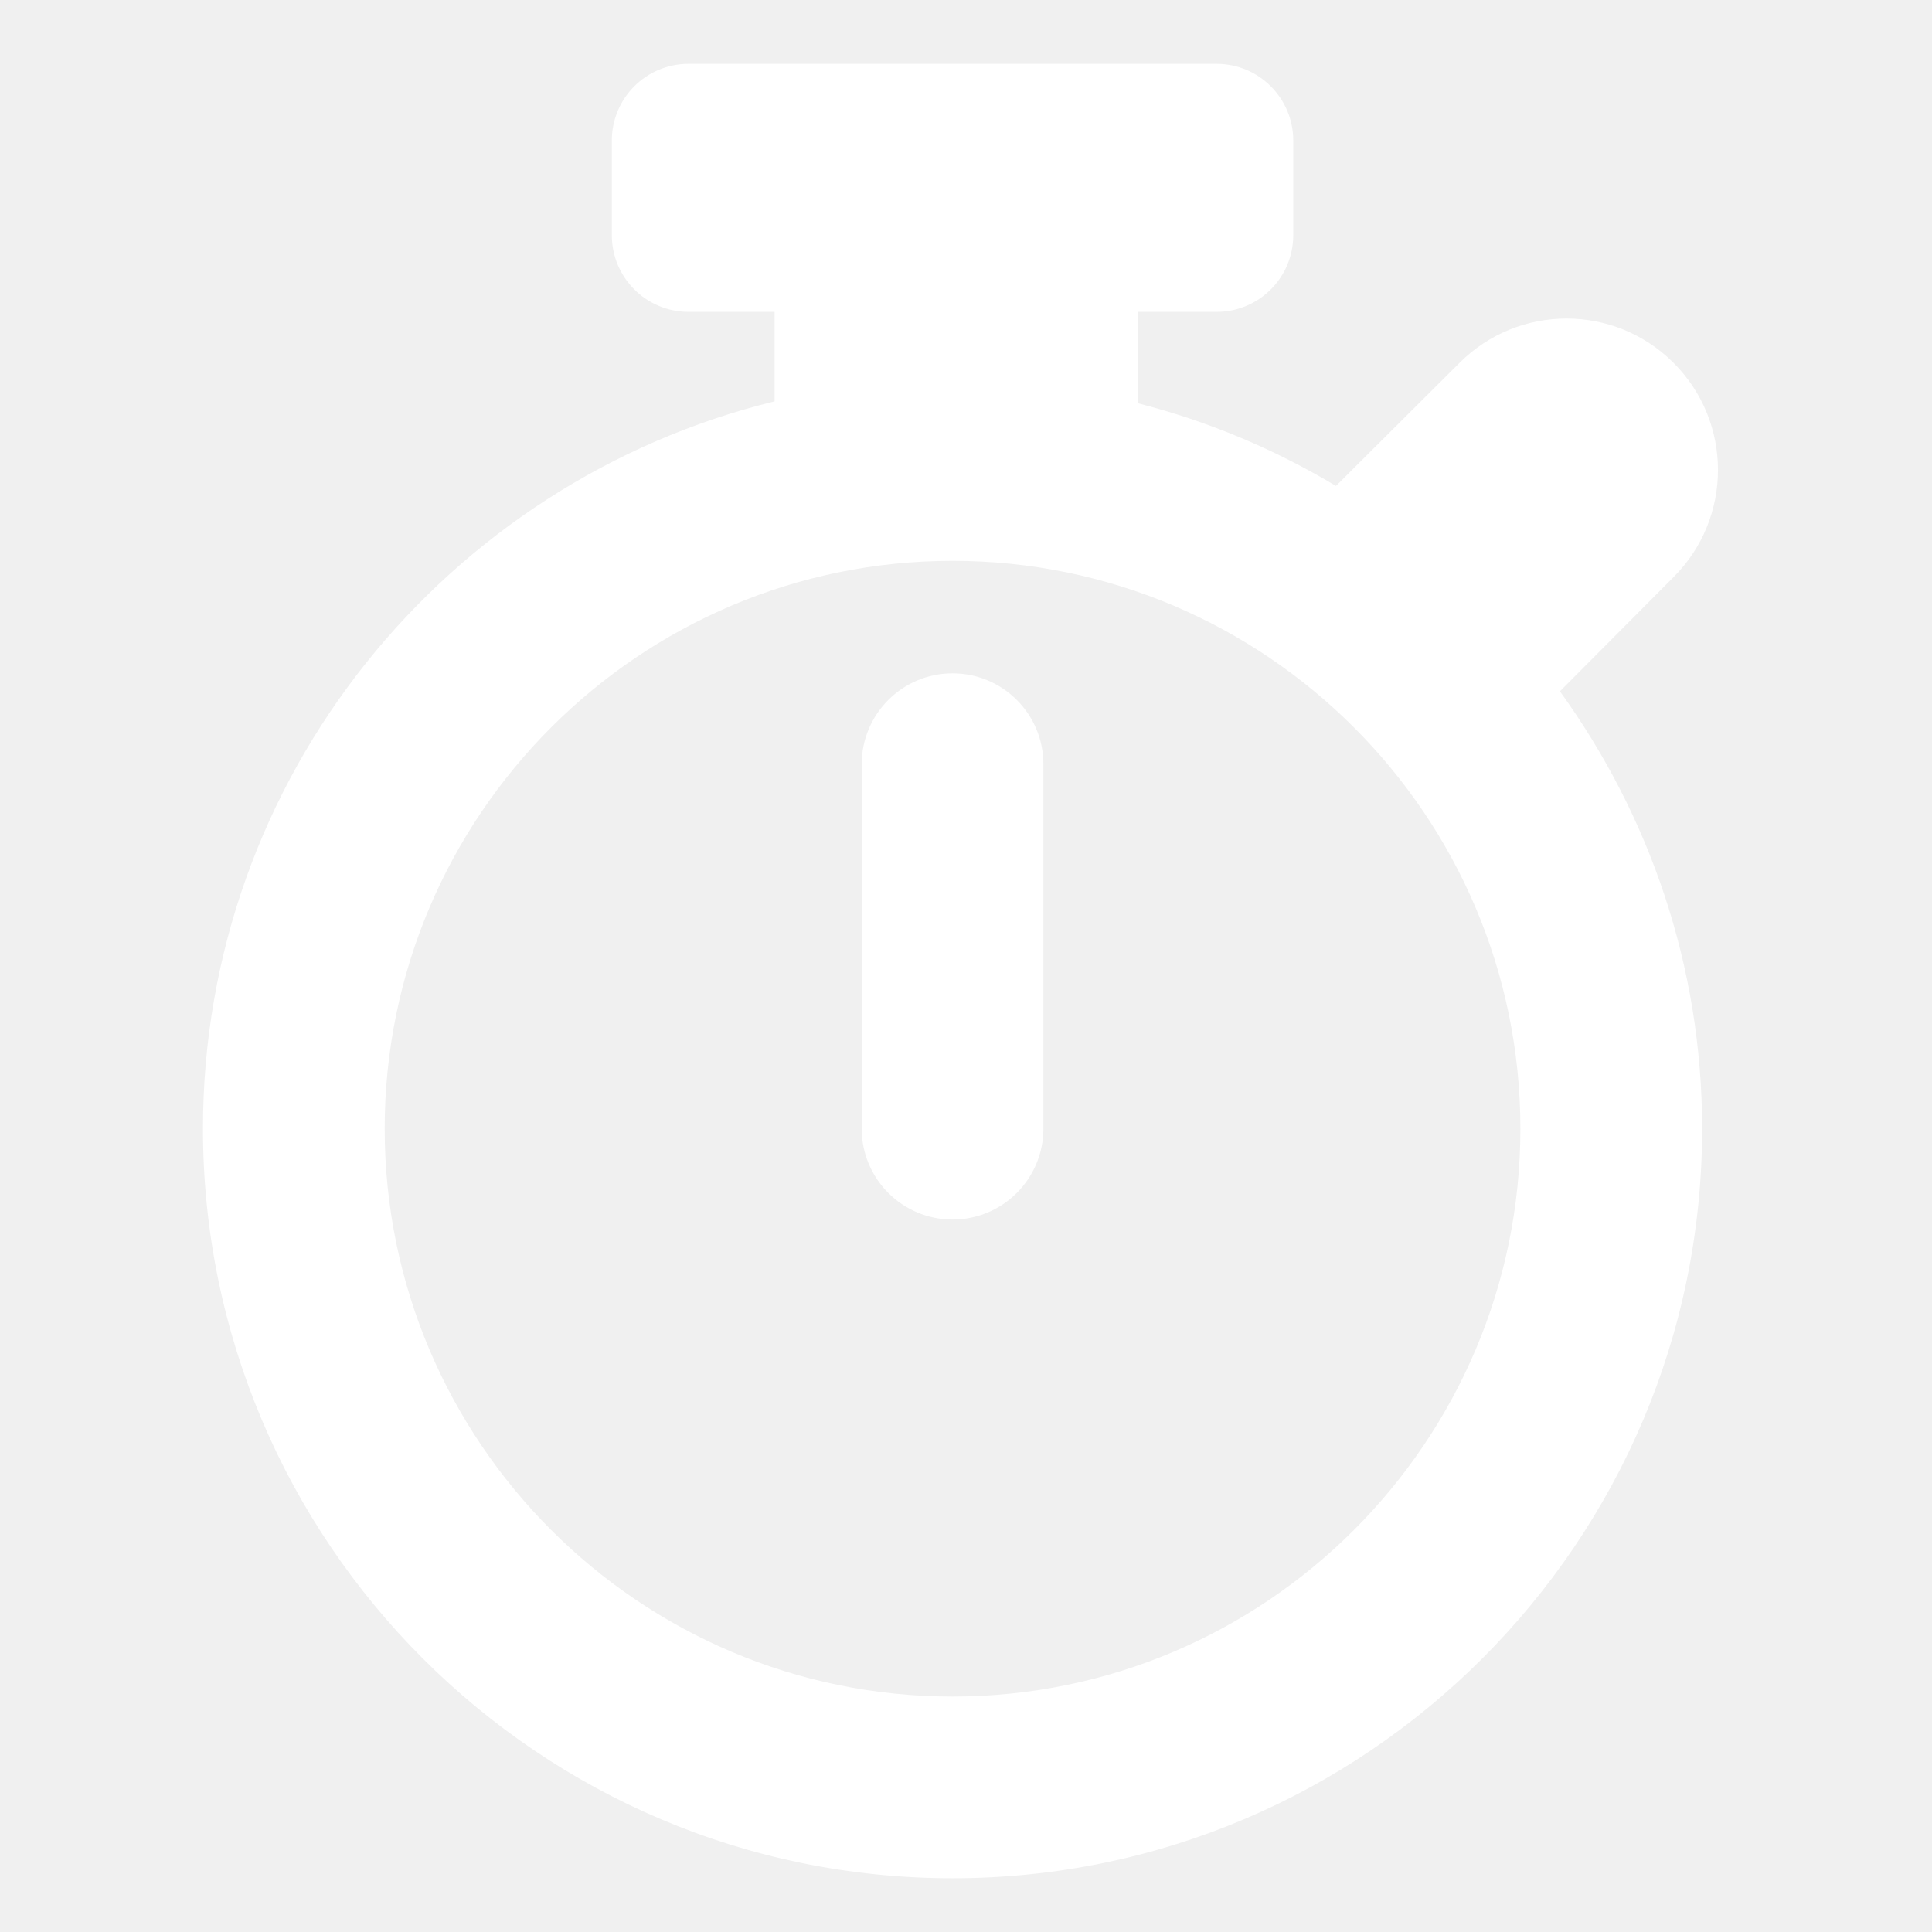
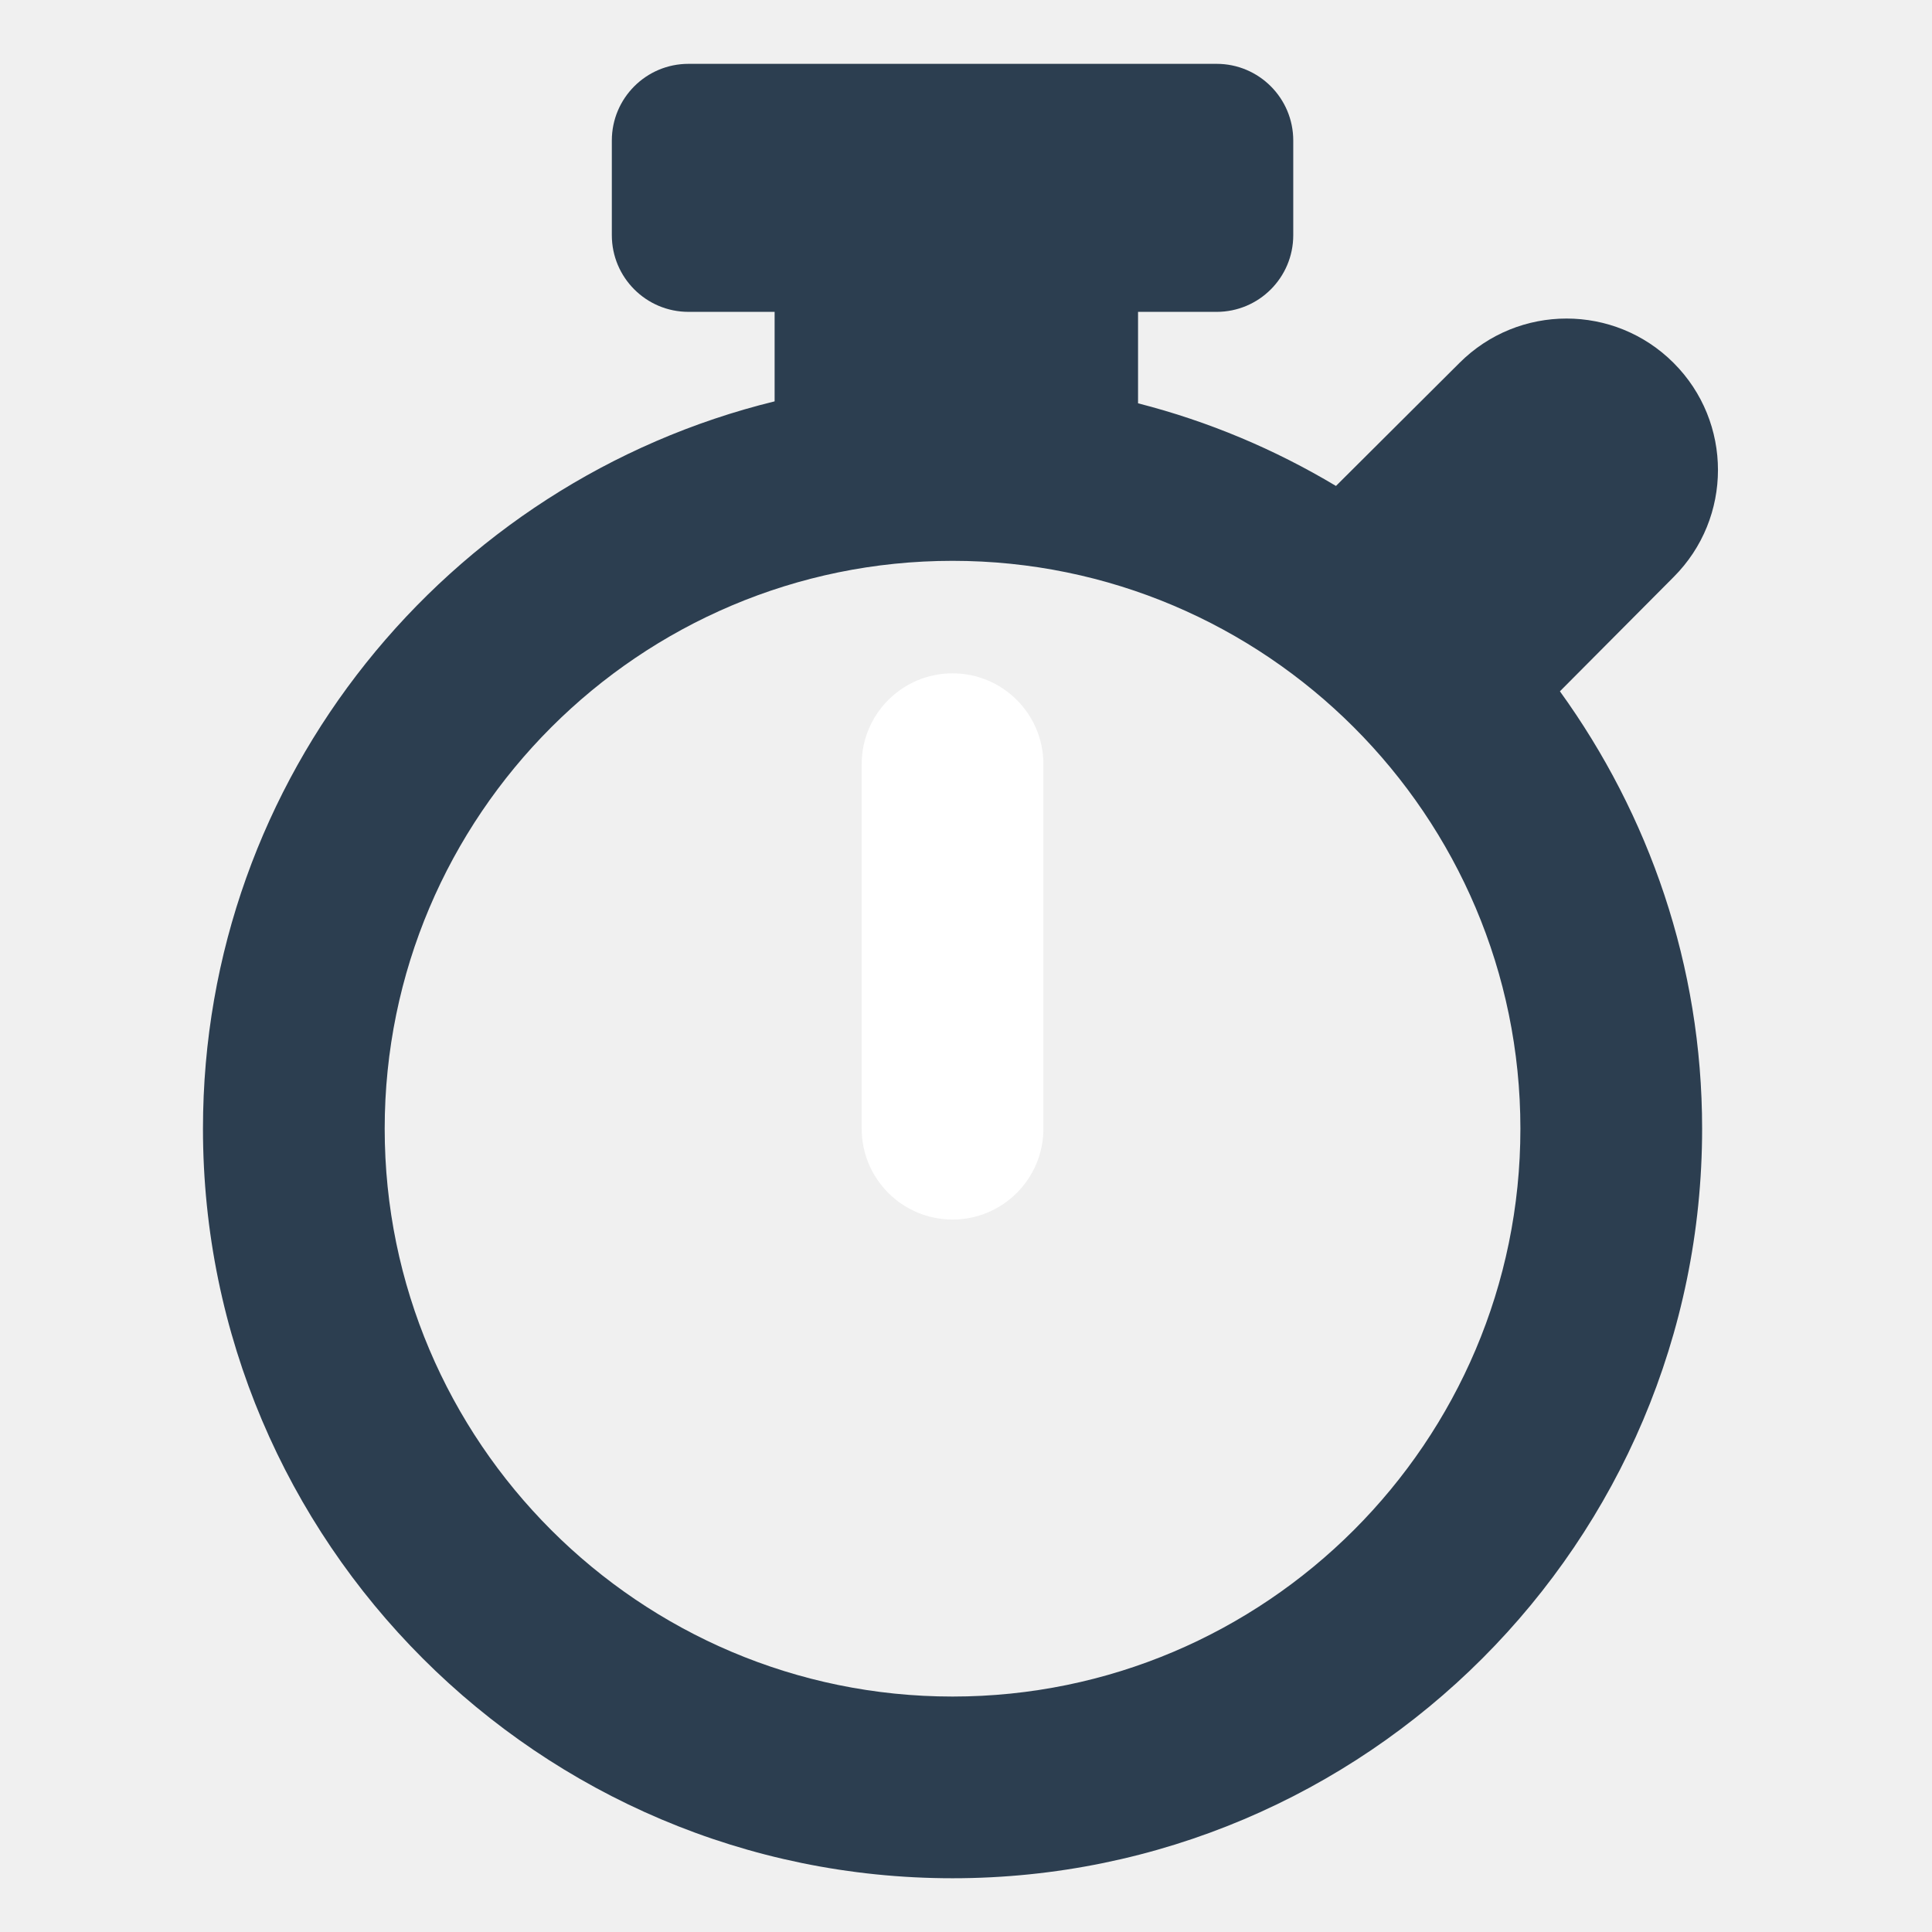
<svg xmlns="http://www.w3.org/2000/svg" version="1.1" id="Layer_1" x="0px" y="0px" viewBox="0 0 300 300" enable-background="new 0 0 300 300" xml:space="preserve">
-   <g fill="white">
-     <path fill="white" d="M259.876,89.603c9.186-9.181,9.186-24.07,0-33.25c-9.185-9.186-24.065-9.186-33.25,0l-19.178,19.105   c-9.471-5.672-19.775-10.031-30.733-12.832v-14.2h12.198c6.576,0,11.903-5.332,11.903-11.908V21.821   c0-6.576-5.327-11.908-11.903-11.908h-82.005c-6.576,0-11.903,5.332-11.903,11.908v14.696c0,6.576,5.327,11.908,11.903,11.908   h13.374v13.897c-50.857,12.45-88.765,58.292-88.765,112.939c0,64.18,52.218,116.393,116.394,116.393   c64.175,0,116.393-52.213,116.393-116.393c0-25.36-8.257-48.773-22.081-67.914L259.876,89.603z M147.911,263.439   c-48.616,0-88.177-39.556-88.177-88.177c0-48.622,39.56-88.176,88.177-88.176c48.615,0,88.176,39.555,88.176,88.176   C236.087,223.883,196.526,263.439,147.911,263.439z" />
+   <g fill="#2C3E50">
+     <path fill="#2C3E50" d="M259.876,89.603c9.186-9.181,9.186-24.07,0-33.25c-9.185-9.186-24.065-9.186-33.25,0l-19.178,19.105   c-9.471-5.672-19.775-10.031-30.733-12.832v-14.2h12.198c6.576,0,11.903-5.332,11.903-11.908V21.821   c0-6.576-5.327-11.908-11.903-11.908h-82.005c-6.576,0-11.903,5.332-11.903,11.908v14.696c0,6.576,5.327,11.908,11.903,11.908   h13.374v13.897c-50.857,12.45-88.765,58.292-88.765,112.939c0,64.18,52.218,116.393,116.394,116.393   c64.175,0,116.393-52.213,116.393-116.393c0-25.36-8.257-48.773-22.081-67.914L259.876,89.603z M147.911,263.439   c-48.616,0-88.177-39.556-88.177-88.177c0-48.622,39.56-88.176,88.177-88.176c48.615,0,88.176,39.555,88.176,88.176   C236.087,223.883,196.526,263.439,147.911,263.439z" />
    <path fill="white" d="M147.911,104.555c-7.789,0-14.108,6.315-14.108,14.108v56.598c0,7.794,6.319,14.108,14.108,14.108   c7.788,0,14.108-6.315,14.108-14.108v-56.598C162.02,110.87,155.699,104.555,147.911,104.555z" />
  </g>
</svg>
